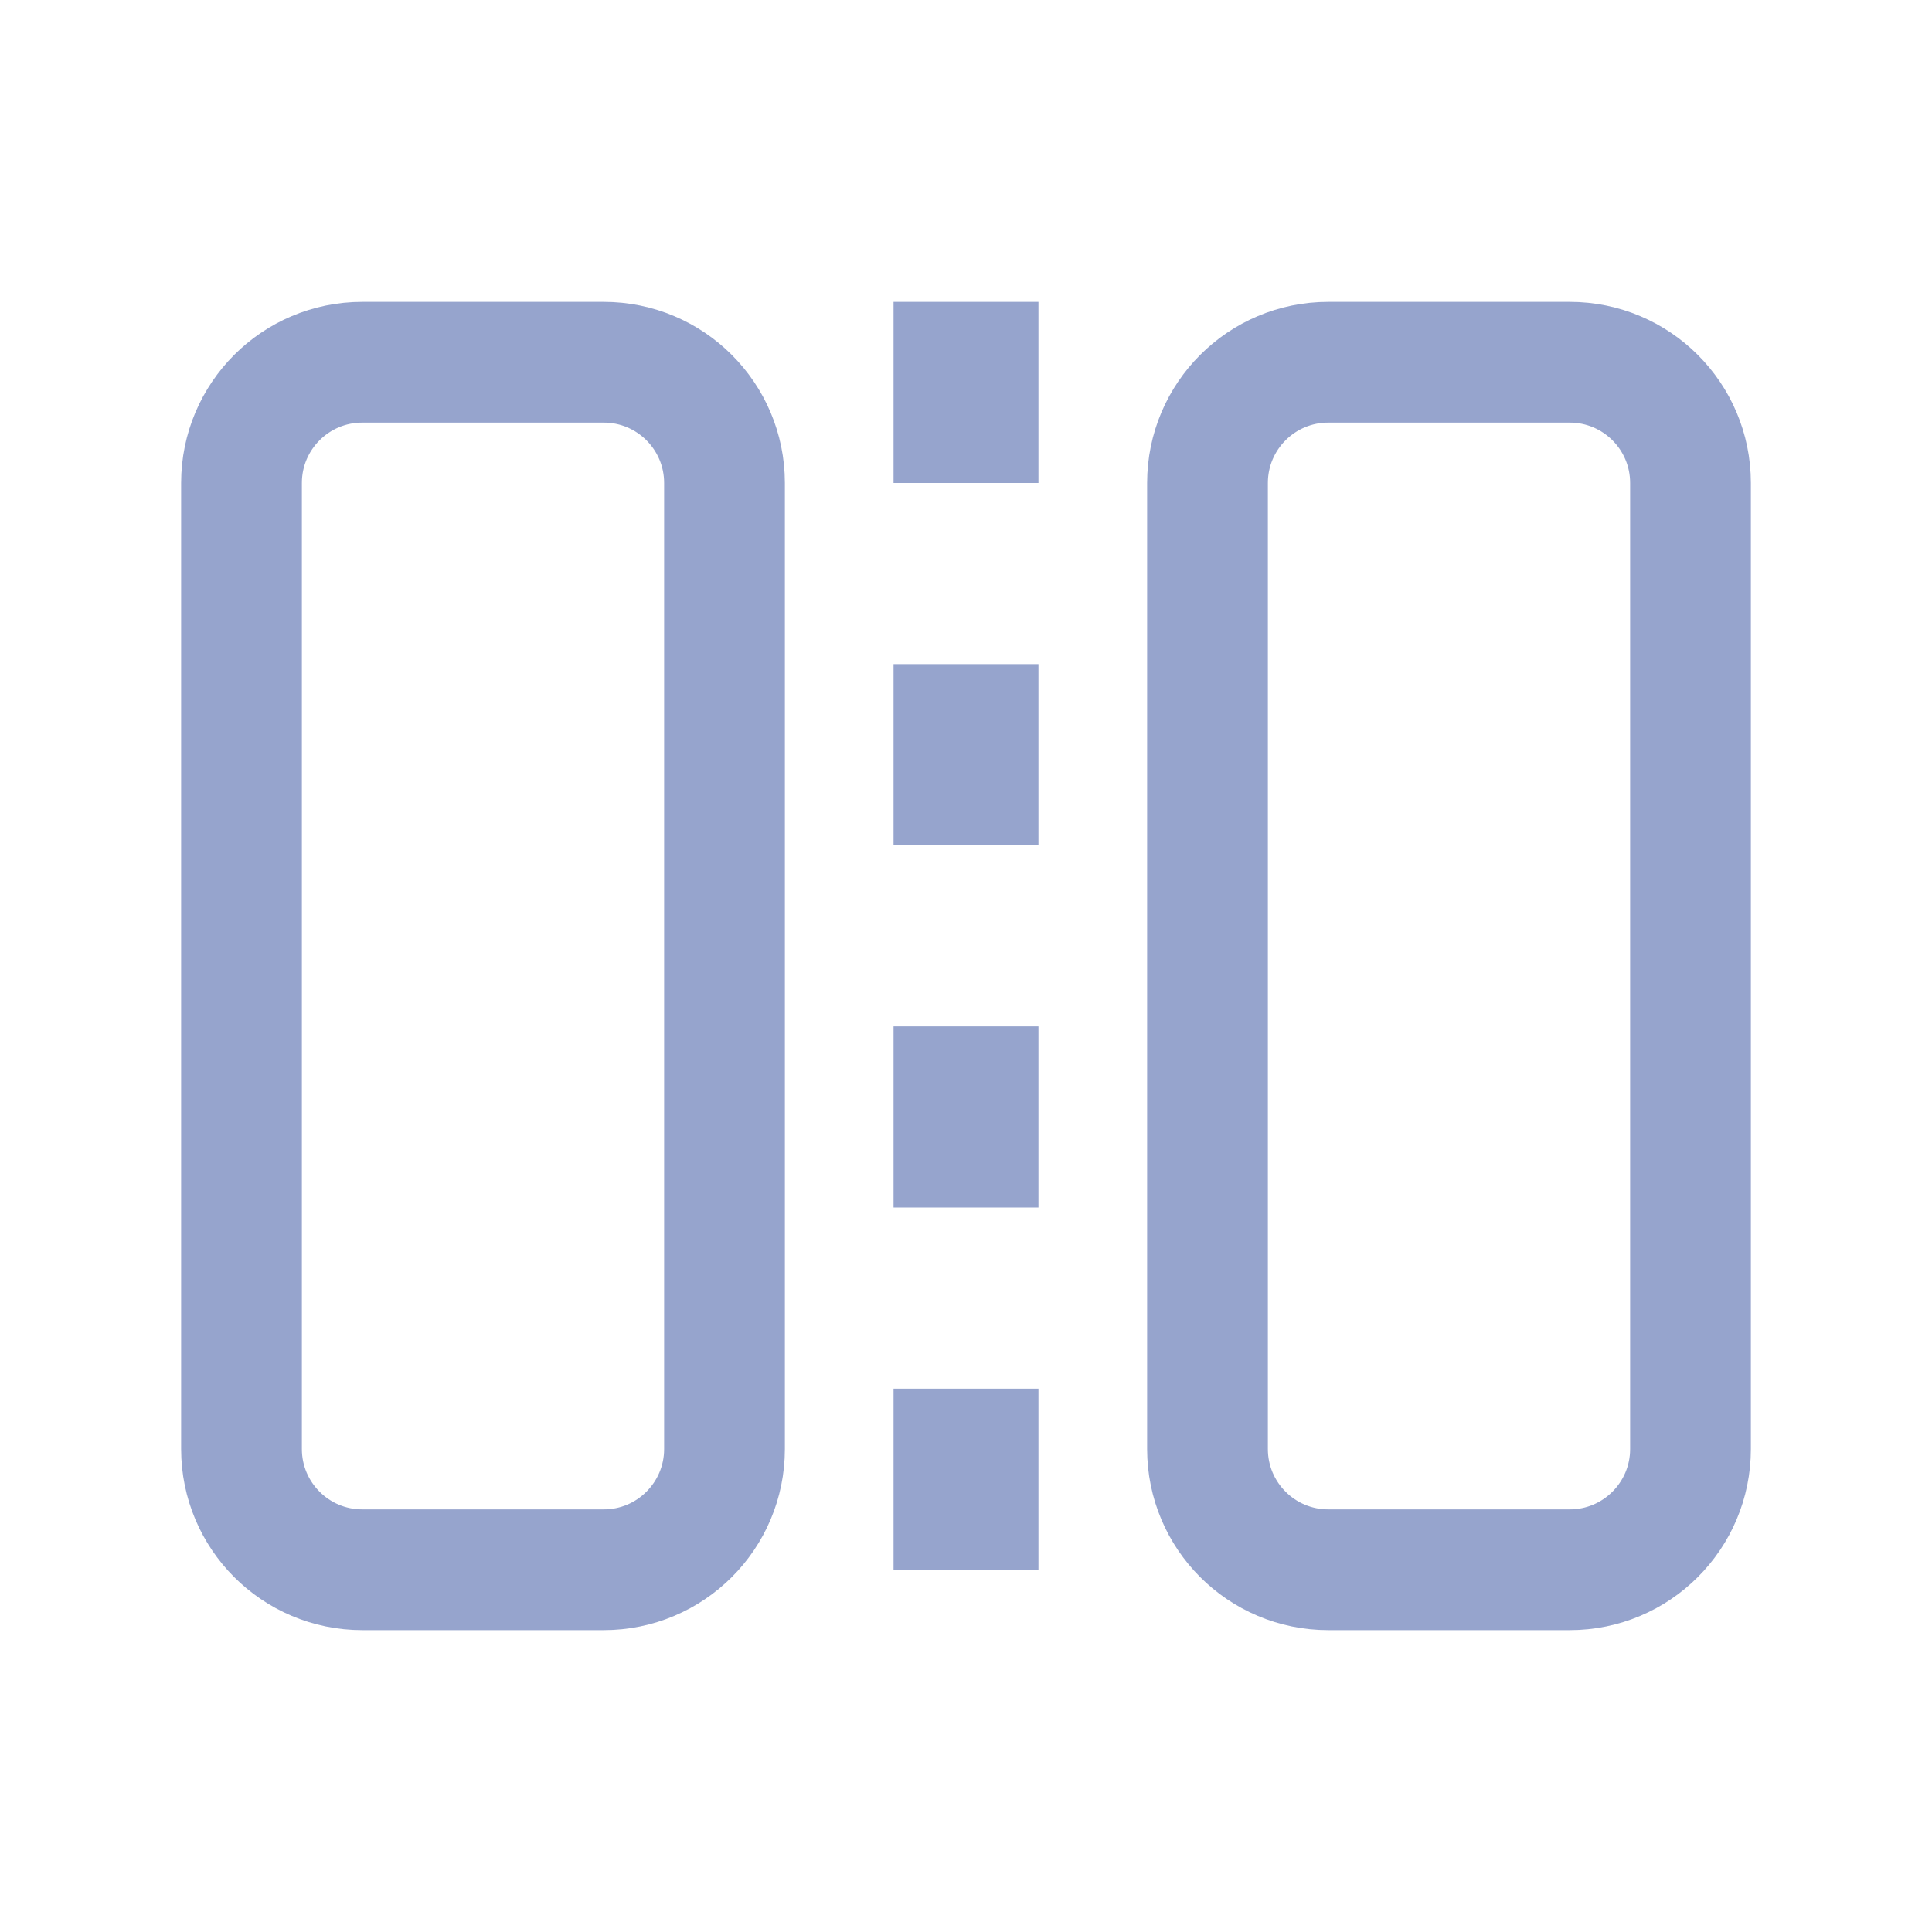
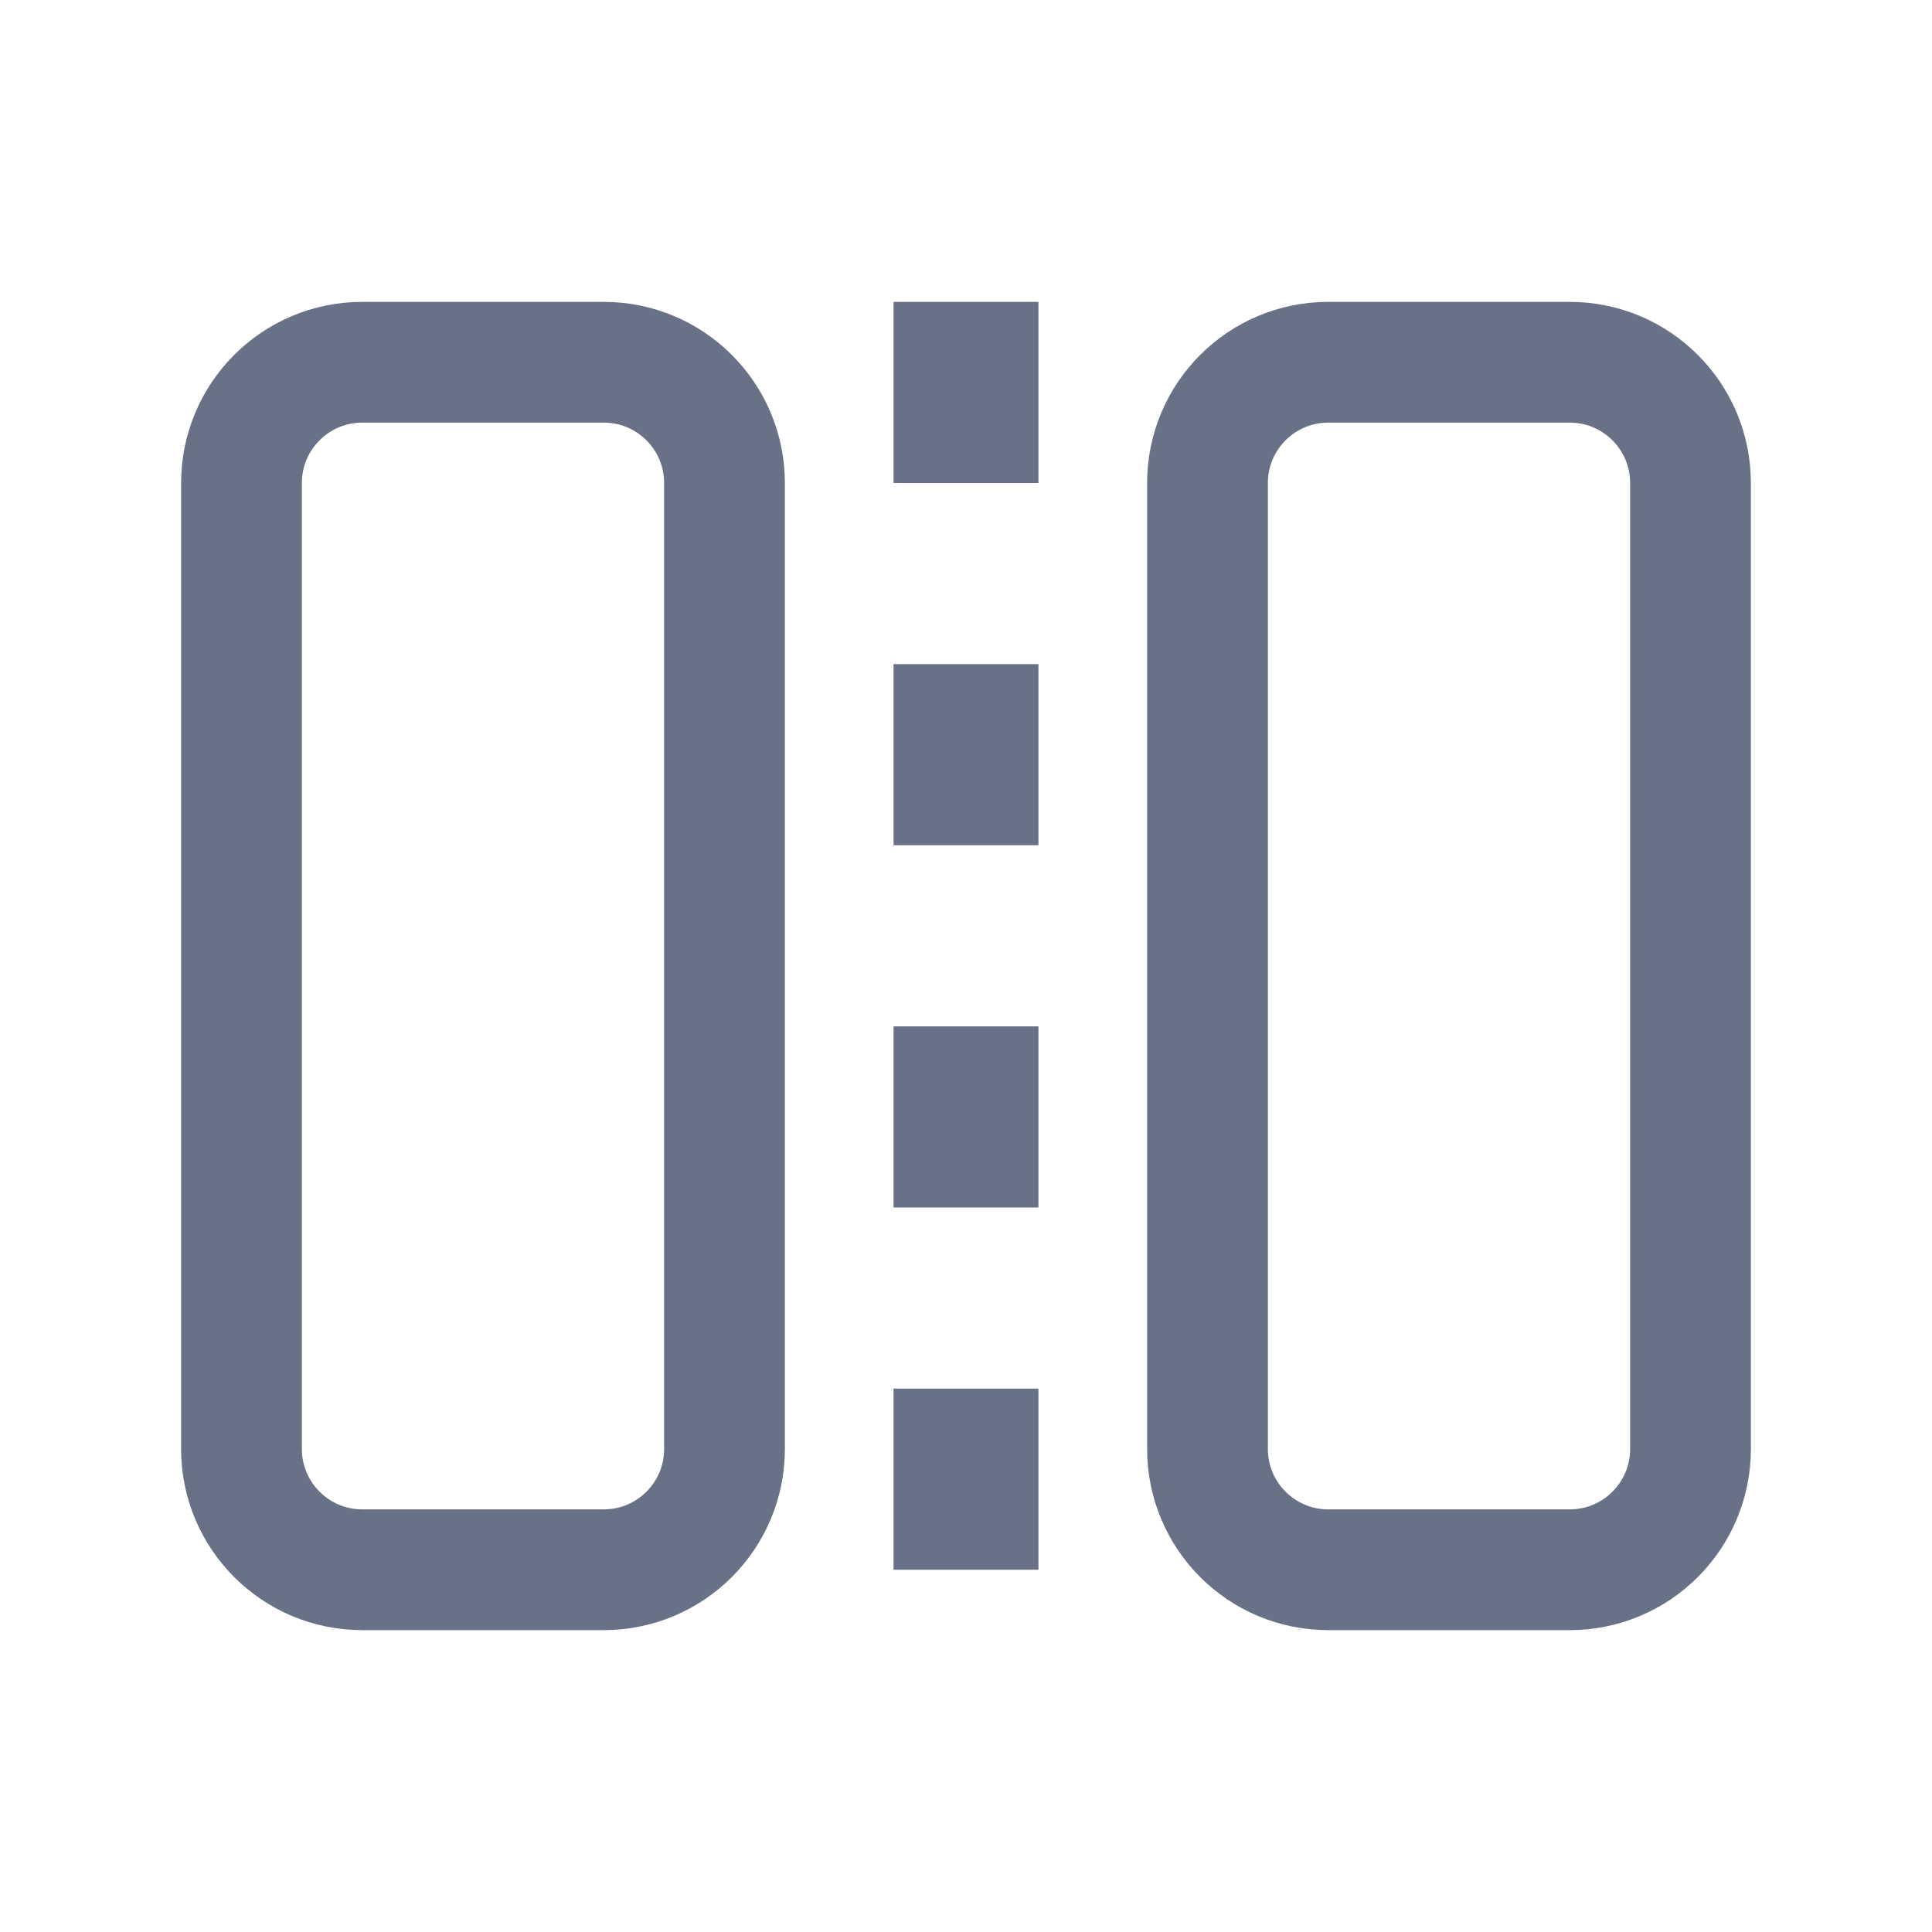
<svg xmlns="http://www.w3.org/2000/svg" width="16" height="16" viewBox="0 0 16 16" fill="none">
-   <rect x="2" y="3" width="4" height="10" rx="1" stroke="#96a4cd" />
-   <rect x="10" y="3" width="4" height="10" rx="1" stroke="#96a4cd" />
-   <path d="M8 2.5V13.5" stroke="#96a4cd" stroke-width="1.2" stroke-dasharray="1.5 1.5" />
+   <rect x="2" y="3" width="4" height="10" rx="1" stroke="#697186" />
+   <rect x="10" y="3" width="4" height="10" rx="1" stroke="#697186" />
+   <path d="M8 2.5V13.5" stroke="#697186" stroke-width="1.2" stroke-dasharray="1.5 1.5" />
</svg>
